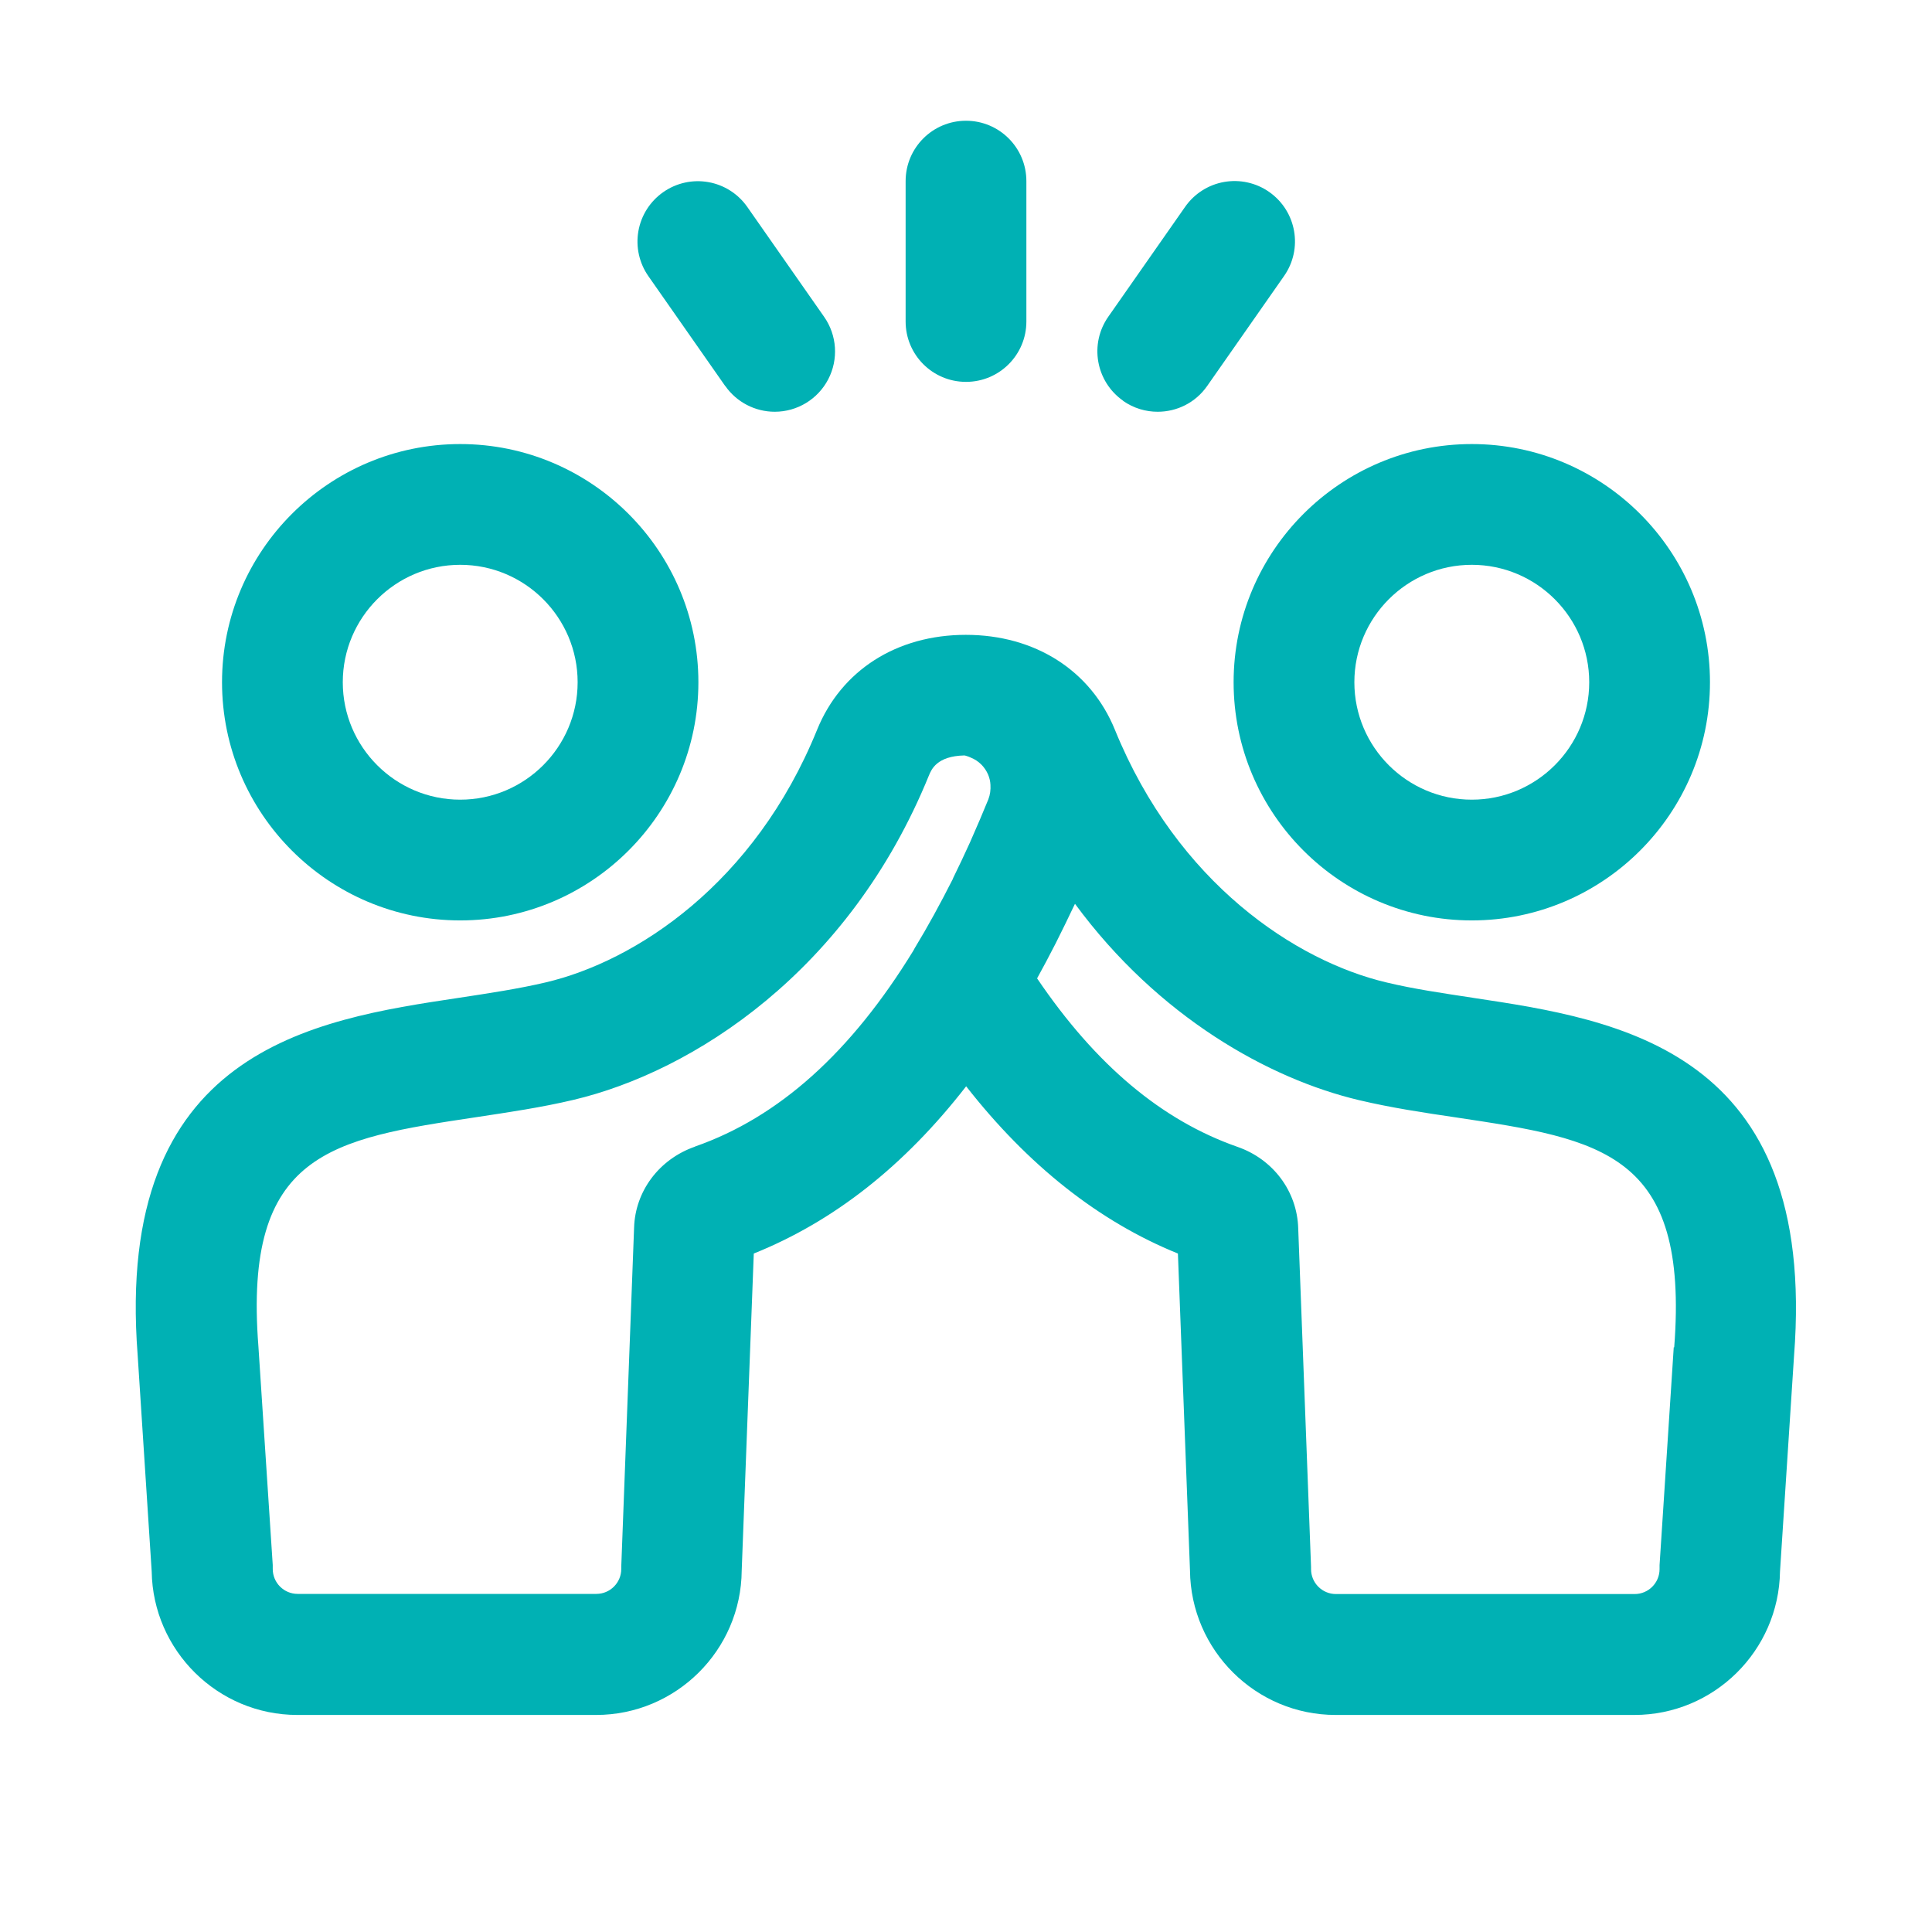
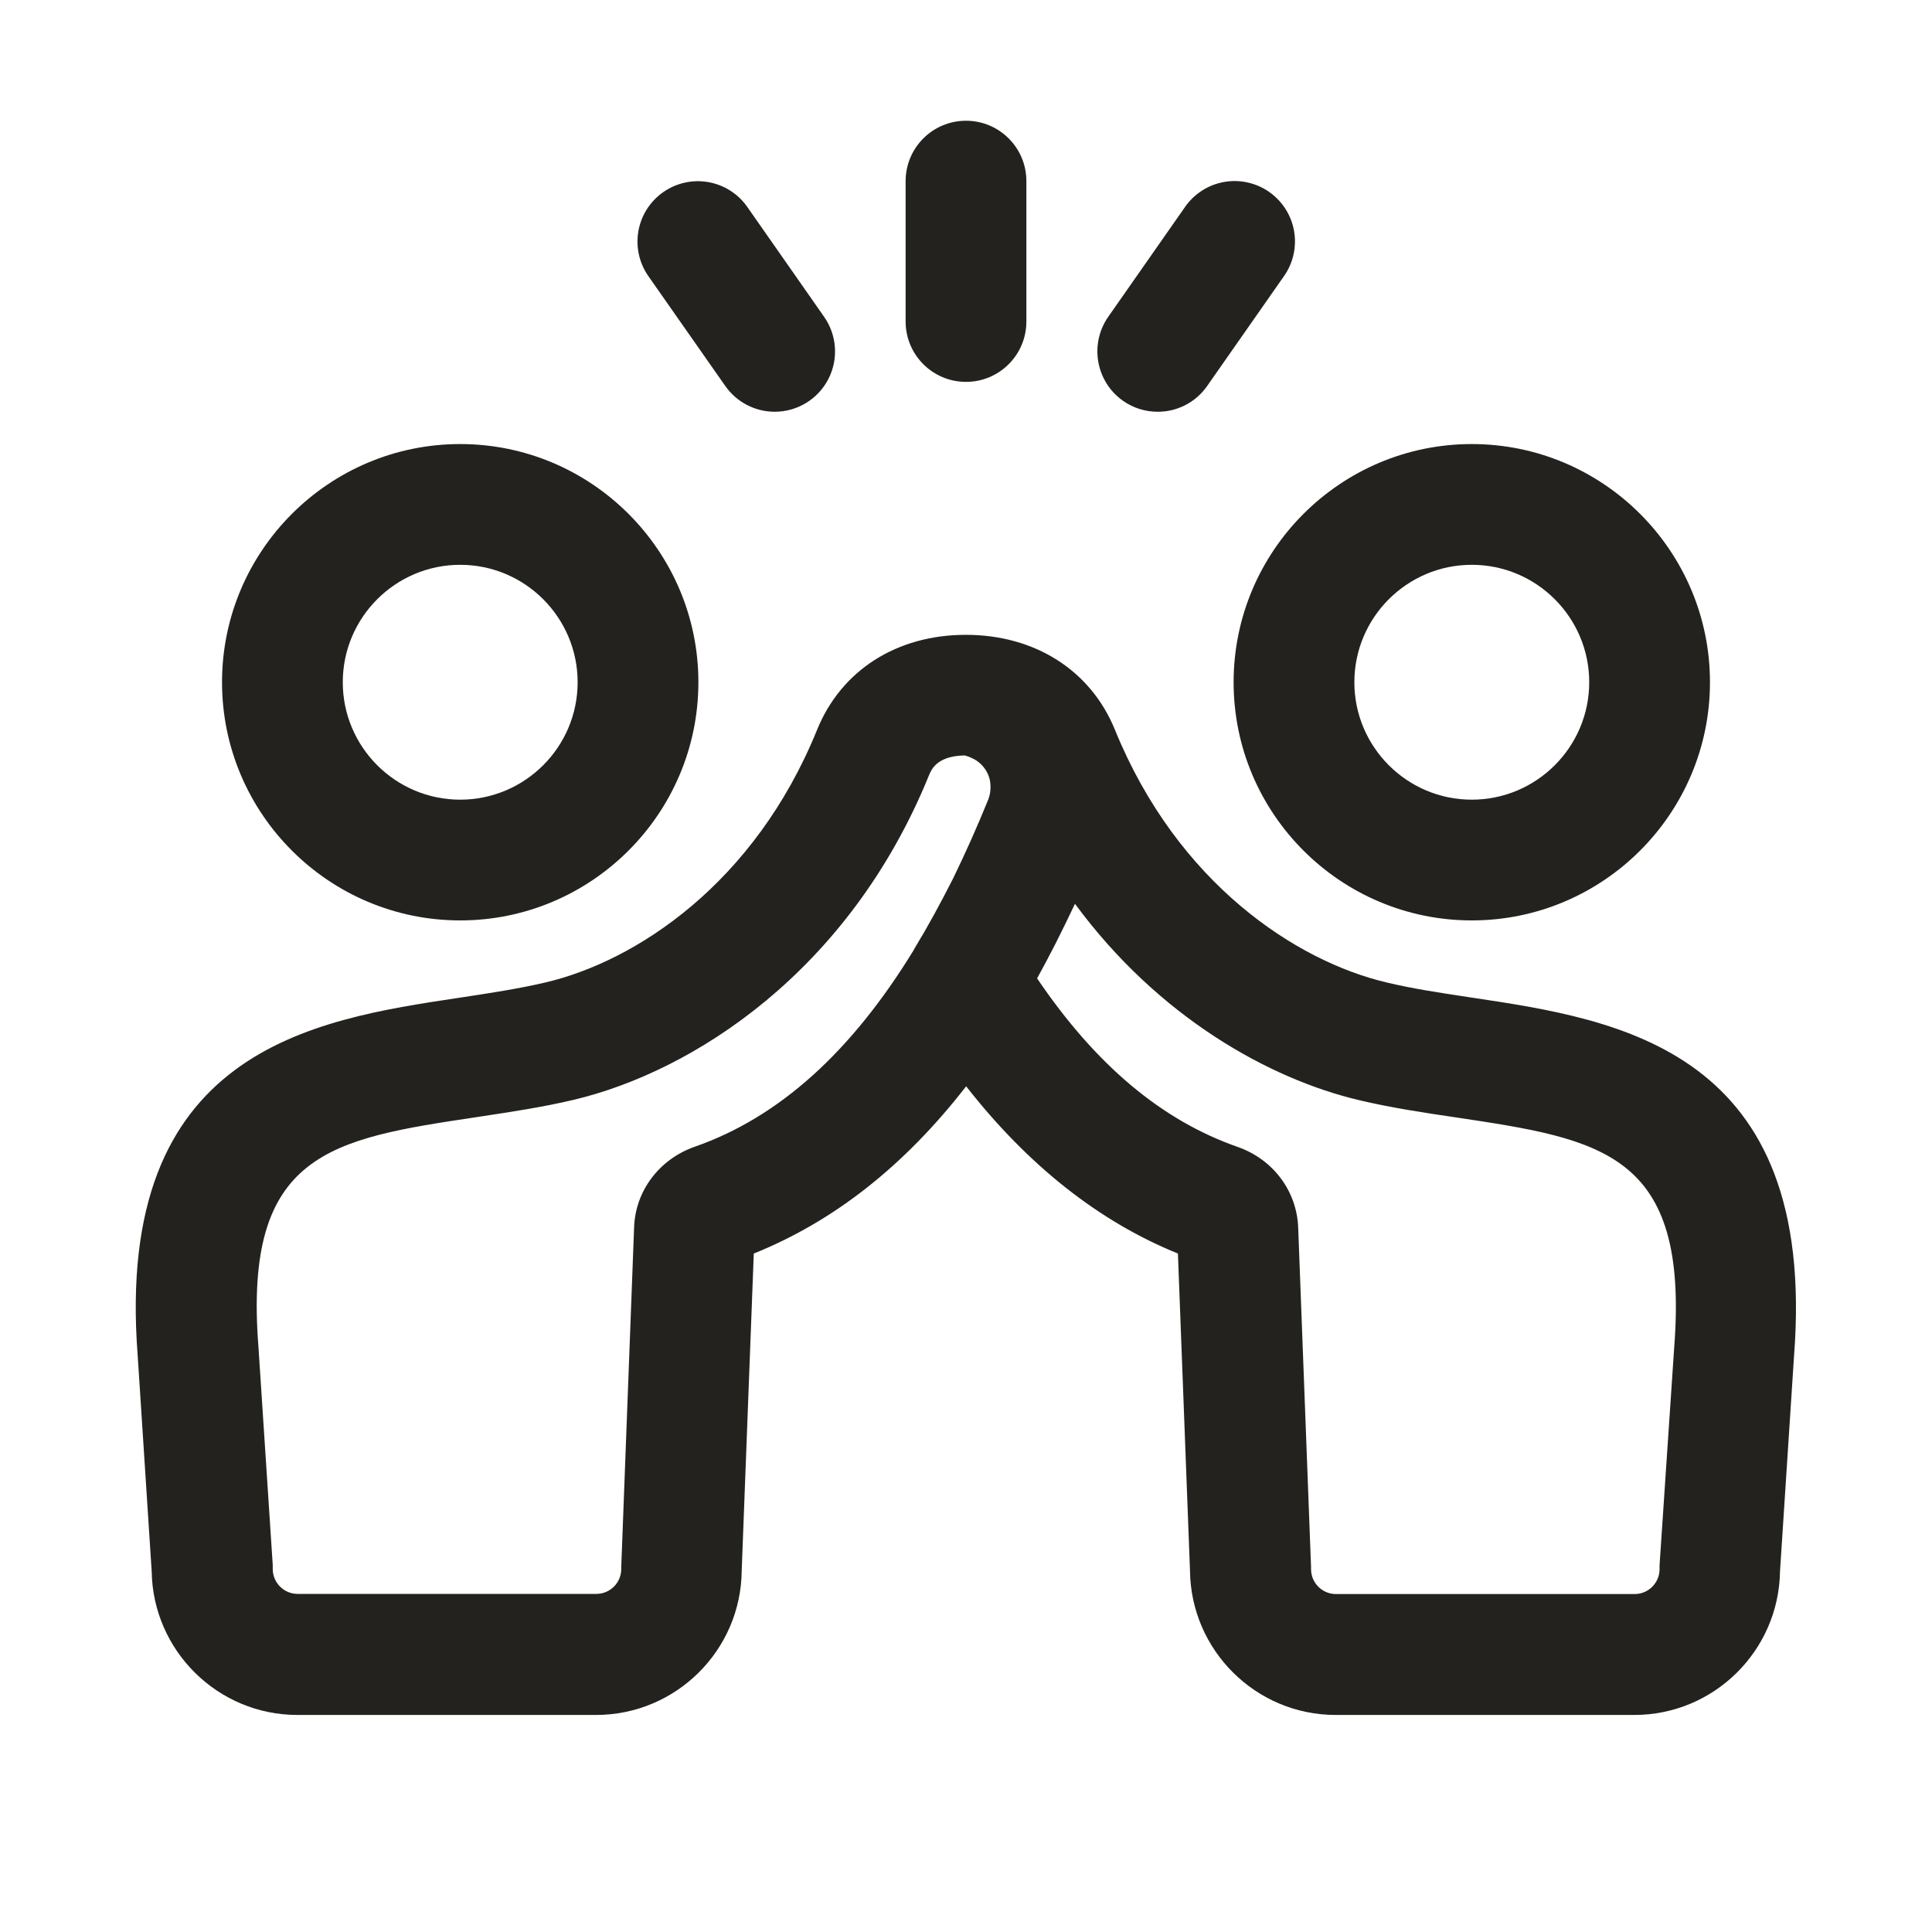
- <svg xmlns="http://www.w3.org/2000/svg" id="outline" version="1.1" viewBox="0 0 128 128">
-   <defs>
-     <style>.cls-1{fill:#00b1b4;stroke-width:0}</style>
-   </defs>
-   <path d="M30.49 60.98c8.7 0 15.78-7.08 15.78-15.78s-7.08-15.78-15.78-15.78S14.71 36.5 14.71 45.2s7.08 15.78 15.78 15.78Zm0-23.56c4.29 0 7.78 3.49 7.78 7.78s-3.49 7.78-7.78 7.78-7.78-3.49-7.78-7.78 3.49-7.78 7.78-7.78Z" class="cls-1" />
-   <path d="M97.61 66.11c-2.04-.31-3.96-.59-5.75-1.02-5.98-1.41-13.84-6.55-17.99-16.73-1.6-3.94-5.3-6.3-9.88-6.3s-8.26 2.35-9.86 6.3c-4.14 10.19-12.01 15.33-17.99 16.73-1.79.42-3.71.71-5.75 1.02-9.64 1.45-22.83 3.43-21.27 23.67l.93 14.33c.08 5.25 4.38 9.51 9.65 9.51h19.79c5.29 0 9.61-4.28 9.65-9.57l.8-21c5.3-2.13 9.97-5.8 14.07-11.08 4.1 5.24 8.8 8.96 14.03 11.08l.8 21c.05 5.28 4.36 9.57 9.65 9.57h19.79c5.27 0 9.57-4.25 9.65-9.51l.93-14.28c1.57-20.29-11.63-22.27-21.26-23.72Zm-51.57 9.86c-2.38.83-3.96 2.96-4.03 5.37l-.85 22.46v.15c0 .91-.74 1.65-1.65 1.65H19.72c-.91 0-1.65-.74-1.65-1.65v-.26l-.95-14.49c-1-12.87 4.83-13.74 14.47-15.19 2.11-.32 4.29-.64 6.4-1.14 7.92-1.87 18.27-8.5 23.56-21.51.16-.38.52-1.27 2.34-1.31.04 0 .09.02.16.04.08.02.17.06.26.1.53.21.94.62 1.16 1.14.09.22.14.44.15.67.02.32-.02.65-.14.96-.37.9-.74 1.78-1.12 2.63-.03.08-.07.15-.1.23-.37.81-.74 1.6-1.12 2.37v.02c-.83 1.64-1.67 3.18-2.54 4.61-.03.05-.05.1-.08.15-4.14 6.76-8.92 11.05-14.47 12.99Zm64.85 13.29-.94 14.44v.26c0 .91-.74 1.65-1.65 1.65H88.51c-.91 0-1.65-.74-1.65-1.65v-.15l-.85-22.43c-.07-2.45-1.66-4.58-4.03-5.4-5.02-1.76-9.38-5.42-13.27-11.16.41-.74.81-1.5 1.21-2.28.05-.11.11-.22.16-.32.33-.66.66-1.33.98-2.01.05-.11.11-.22.16-.33 5.52 7.5 12.86 11.6 18.83 13.01 2.11.5 4.29.83 6.4 1.14 9.65 1.45 15.47 2.32 14.47 15.24Z" class="cls-1" />
-   <path d="M97.51 60.98c8.7 0 15.78-7.08 15.78-15.78s-7.08-15.78-15.78-15.78S81.73 36.5 81.73 45.2s7.08 15.78 15.78 15.78Zm0-23.56c4.29 0 7.78 3.49 7.78 7.78s-3.49 7.78-7.78 7.78-7.78-3.49-7.78-7.78 3.49-7.78 7.78-7.78ZM74.41 26.56c.7.49 1.5.72 2.29.72 1.26 0 2.5-.59 3.28-1.71l5.09-7.28c1.27-1.81.83-4.3-.98-5.57a3.996 3.996 0 0 0-5.57.98l-5.09 7.28c-1.27 1.81-.83 4.3.98 5.57ZM48.05 25.57a4.006 4.006 0 0 0 3.28 1.71 3.996 3.996 0 0 0 3.27-6.29l-5.09-7.28a3.996 3.996 0 0 0-5.57-.98 3.996 3.996 0 0 0-.98 5.57l5.09 7.28ZM64 25.3c2.21 0 4-1.79 4-4V12c0-2.21-1.79-4-4-4s-4 1.79-4 4v9.3c0 2.21 1.79 4 4 4Z" class="cls-1" />
+ <svg xmlns="http://www.w3.org/2000/svg" width="128" height="128" fill="none">
+   <path fill="#23221F" fill-rule="evenodd" d="M68 21.3c0 2.21-1.79 4-4 4s-4-1.79-4-4V12c0-2.21 1.79-4 4-4s4 1.79 4 4v9.3Zm8.7 5.98c-.79 0-1.59-.23-2.29-.72a4.008 4.008 0 0 1-.98-5.58l5.09-7.28a3.996 3.996 0 0 1 5.57-.98 3.996 3.996 0 0 1 .98 5.57l-5.09 7.28a3.98 3.98 0 0 1-3.28 1.71ZM46.27 45.2c0 8.7-7.08 15.78-15.78 15.78S14.71 53.9 14.71 45.2s7.08-15.78 15.78-15.78S46.27 36.5 46.27 45.2Zm-8 0c0-4.29-3.49-7.78-7.78-7.78s-7.78 3.49-7.78 7.78 3.49 7.78 7.78 7.78 7.78-3.49 7.78-7.78Zm58.944 20.85.396.06h.009c9.629 1.45 22.811 3.436 21.241 23.72l-.93 14.28c-.08 5.26-4.38 9.51-9.65 9.51H88.49c-5.29 0-9.6-4.29-9.65-9.57l-.8-21c-5.23-2.12-9.93-5.84-14.03-11.08-4.1 5.28-8.77 8.95-14.07 11.08l-.8 21c-.04 5.29-4.36 9.57-9.65 9.57H19.7c-5.27 0-9.57-4.26-9.65-9.51l-.93-14.33C7.56 69.543 20.745 67.56 30.385 66.11h.005l.071-.011c2.014-.306 3.91-.594 5.68-1.01 5.98-1.4 13.85-6.54 17.99-16.73 1.6-3.95 5.28-6.3 9.86-6.3 4.58 0 8.28 2.36 9.88 6.3 4.15 10.18 12.01 15.32 17.99 16.73 1.673.403 3.46.674 5.353.96ZM42.01 81.34c.07-2.41 1.65-4.54 4.03-5.37 5.55-1.94 10.34-6.24 14.48-13 .015-.025.028-.05.04-.075.013-.025.025-.05.04-.075.87-1.43 1.71-2.97 2.54-4.61a89.214 89.214 0 0 0 1.17-2.505 94.6 94.6 0 0 0 1.17-2.745c.12-.31.16-.64.14-.96-.01-.23-.06-.45-.15-.67-.22-.52-.63-.93-1.16-1.14a1.715 1.715 0 0 0-.311-.116h-.001a.398.398 0 0 0-.108-.024c-1.805.04-2.174.916-2.336 1.3l-.004.01C56.26 64.37 45.91 71 37.99 72.87c-1.999.473-4.06.785-6.066 1.089l-.334.05-.015.003C21.944 75.46 16.12 76.336 17.12 89.2l.95 14.49v.26c0 .91.74 1.65 1.65 1.65h19.79c.91 0 1.65-.74 1.65-1.65v-.15l.85-22.46Zm67.94 22.36.97-14.43c1-12.916-4.816-13.79-14.46-15.239l-.01-.001c-2.11-.31-4.29-.64-6.4-1.14-5.97-1.41-13.31-5.51-18.83-13.01-.025.054-.052.11-.08.164v.001a93.889 93.889 0 0 1-1.111 2.275c-.037.071-.075.145-.109.22-.4.78-.8 1.54-1.21 2.28 3.89 5.74 8.25 9.4 13.27 11.16 2.37.82 3.96 2.95 4.03 5.4l.85 22.43v.15c0 .91.74 1.65 1.65 1.65h19.79c.91 0 1.65-.74 1.65-1.65v-.26ZM97.51 60.98c8.7 0 15.78-7.08 15.78-15.78s-7.08-15.78-15.78-15.78S81.73 36.5 81.73 45.2s7.08 15.78 15.78 15.78Zm0-23.56c4.29 0 7.78 3.49 7.78 7.78s-3.49 7.78-7.78 7.78-7.78-3.49-7.78-7.78 3.49-7.78 7.78-7.78ZM48.05 25.57a4.006 4.006 0 0 0 3.28 1.71 3.996 3.996 0 0 0 3.27-6.29l-5.09-7.28a3.996 3.996 0 0 0-5.57-.98 3.996 3.996 0 0 0-.98 5.57l5.09 7.27Z" clip-rule="evenodd" />
</svg>
